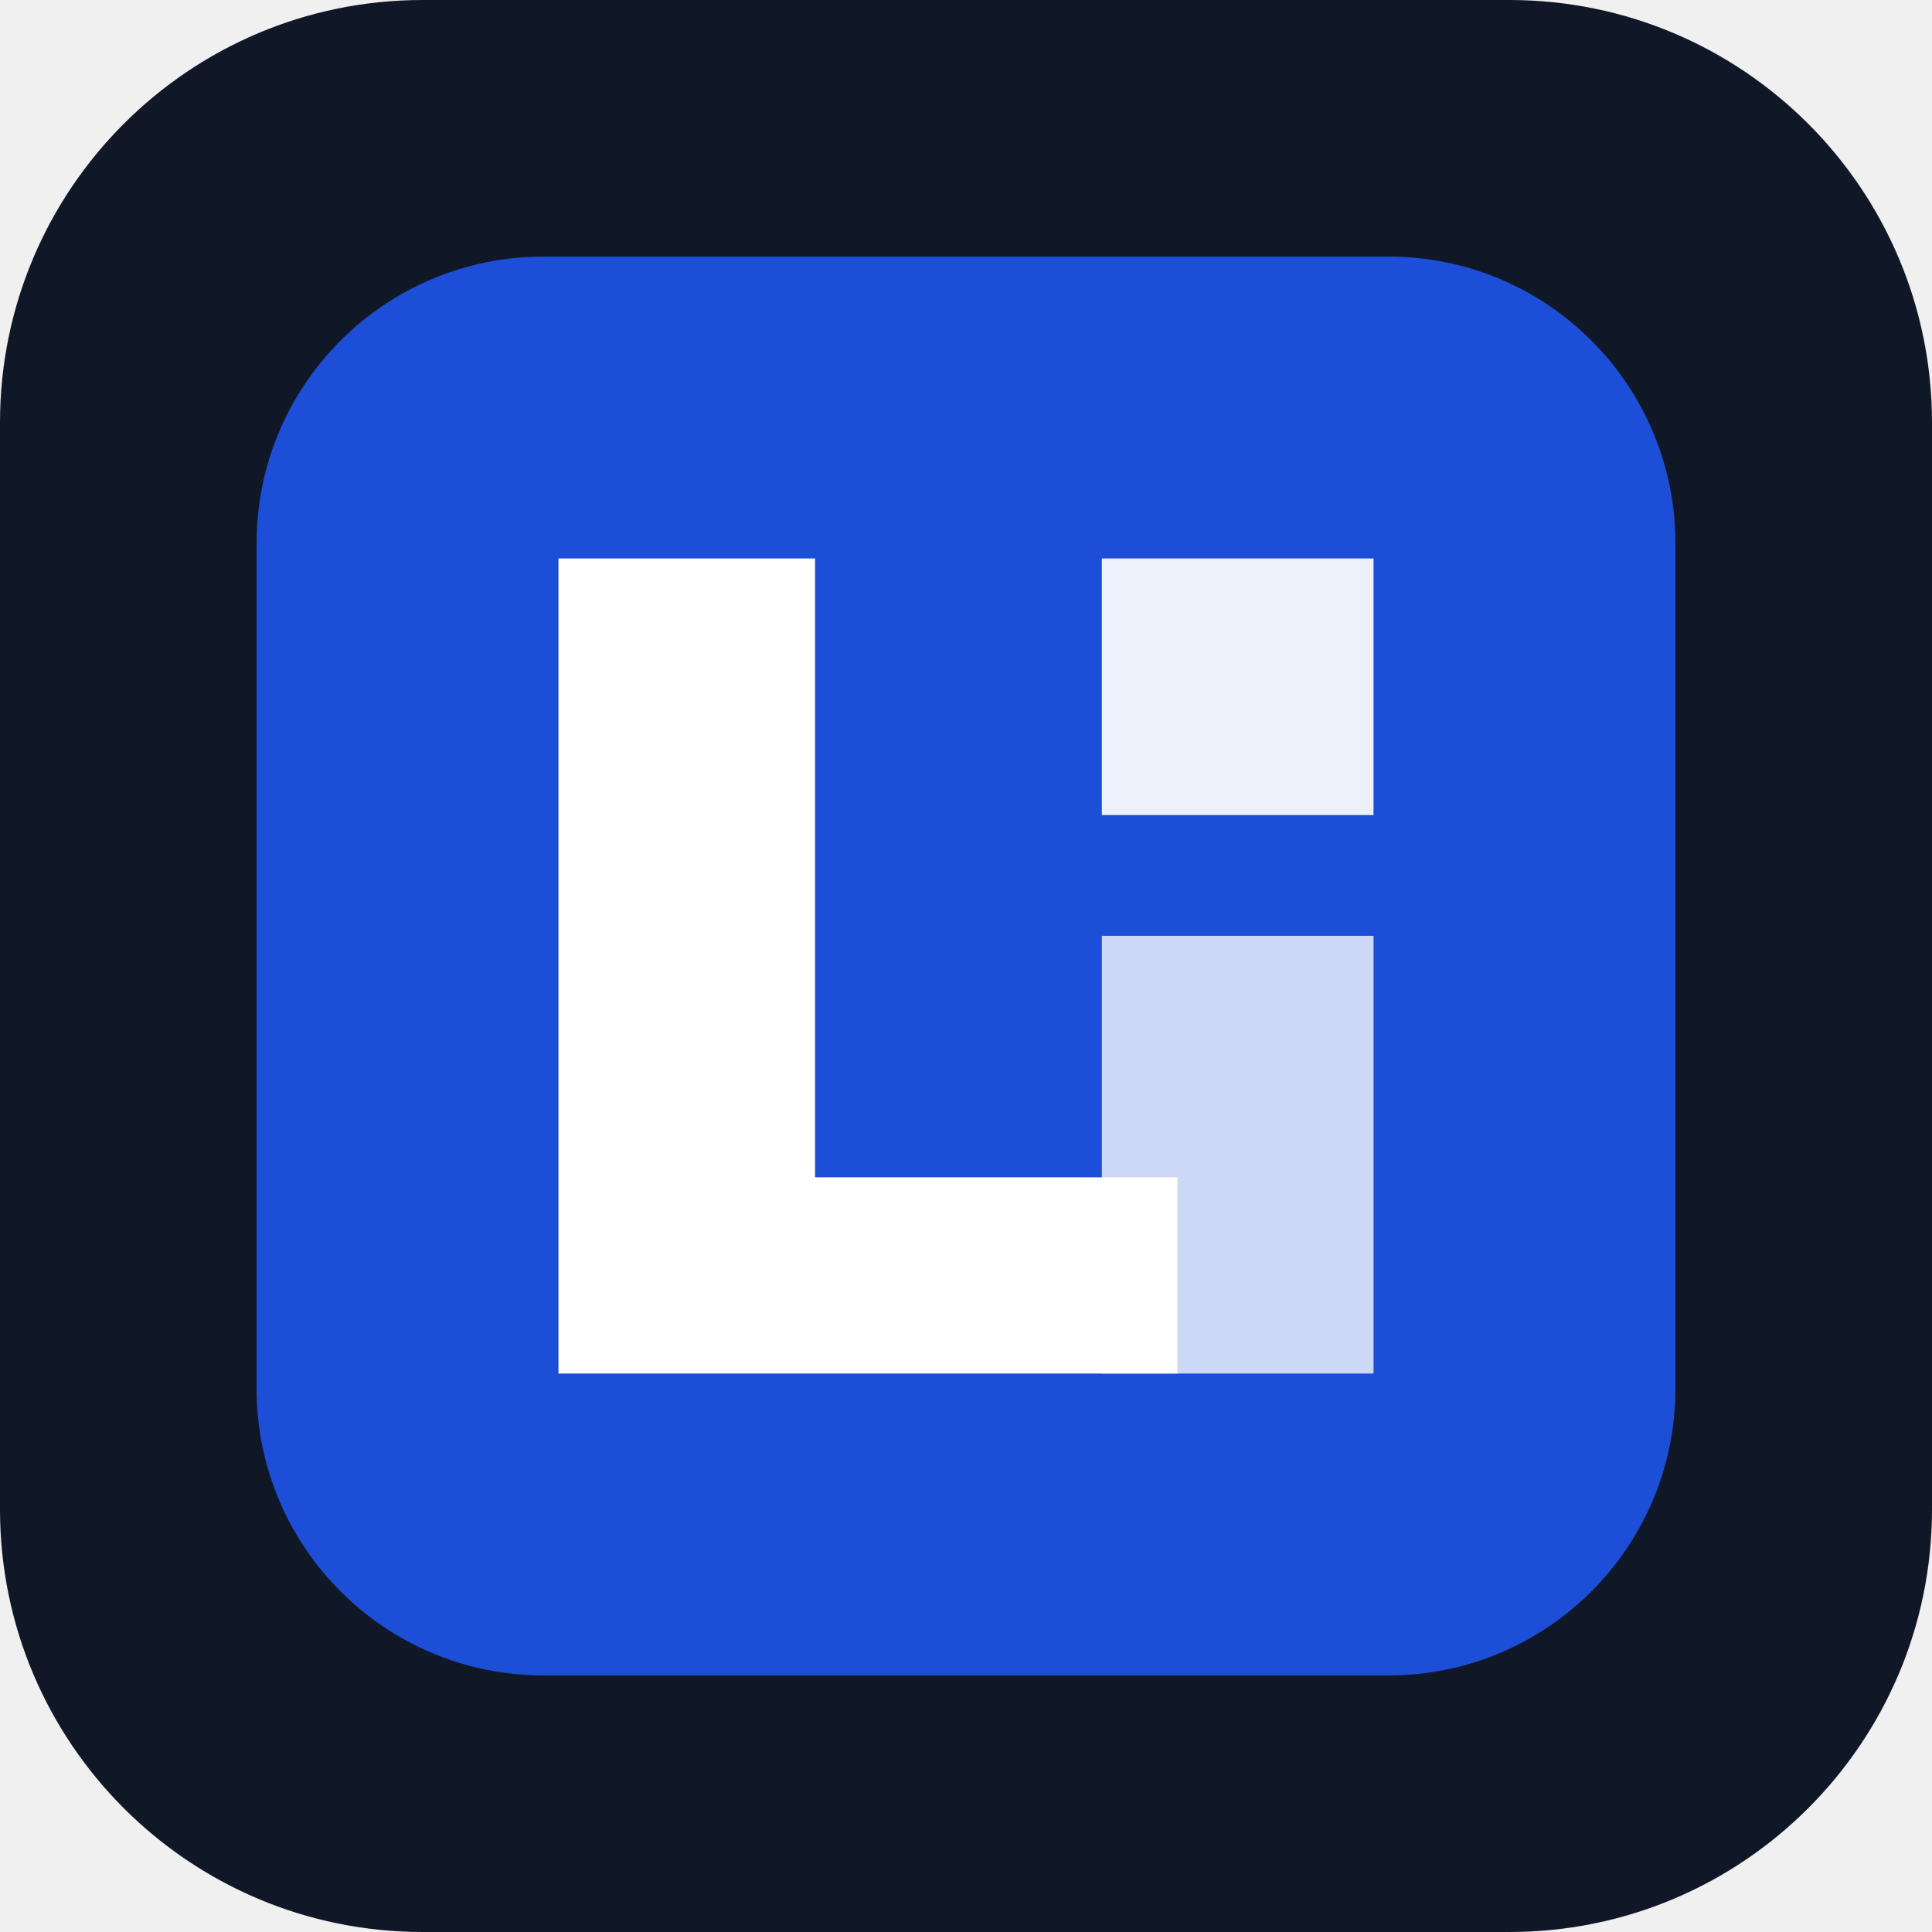
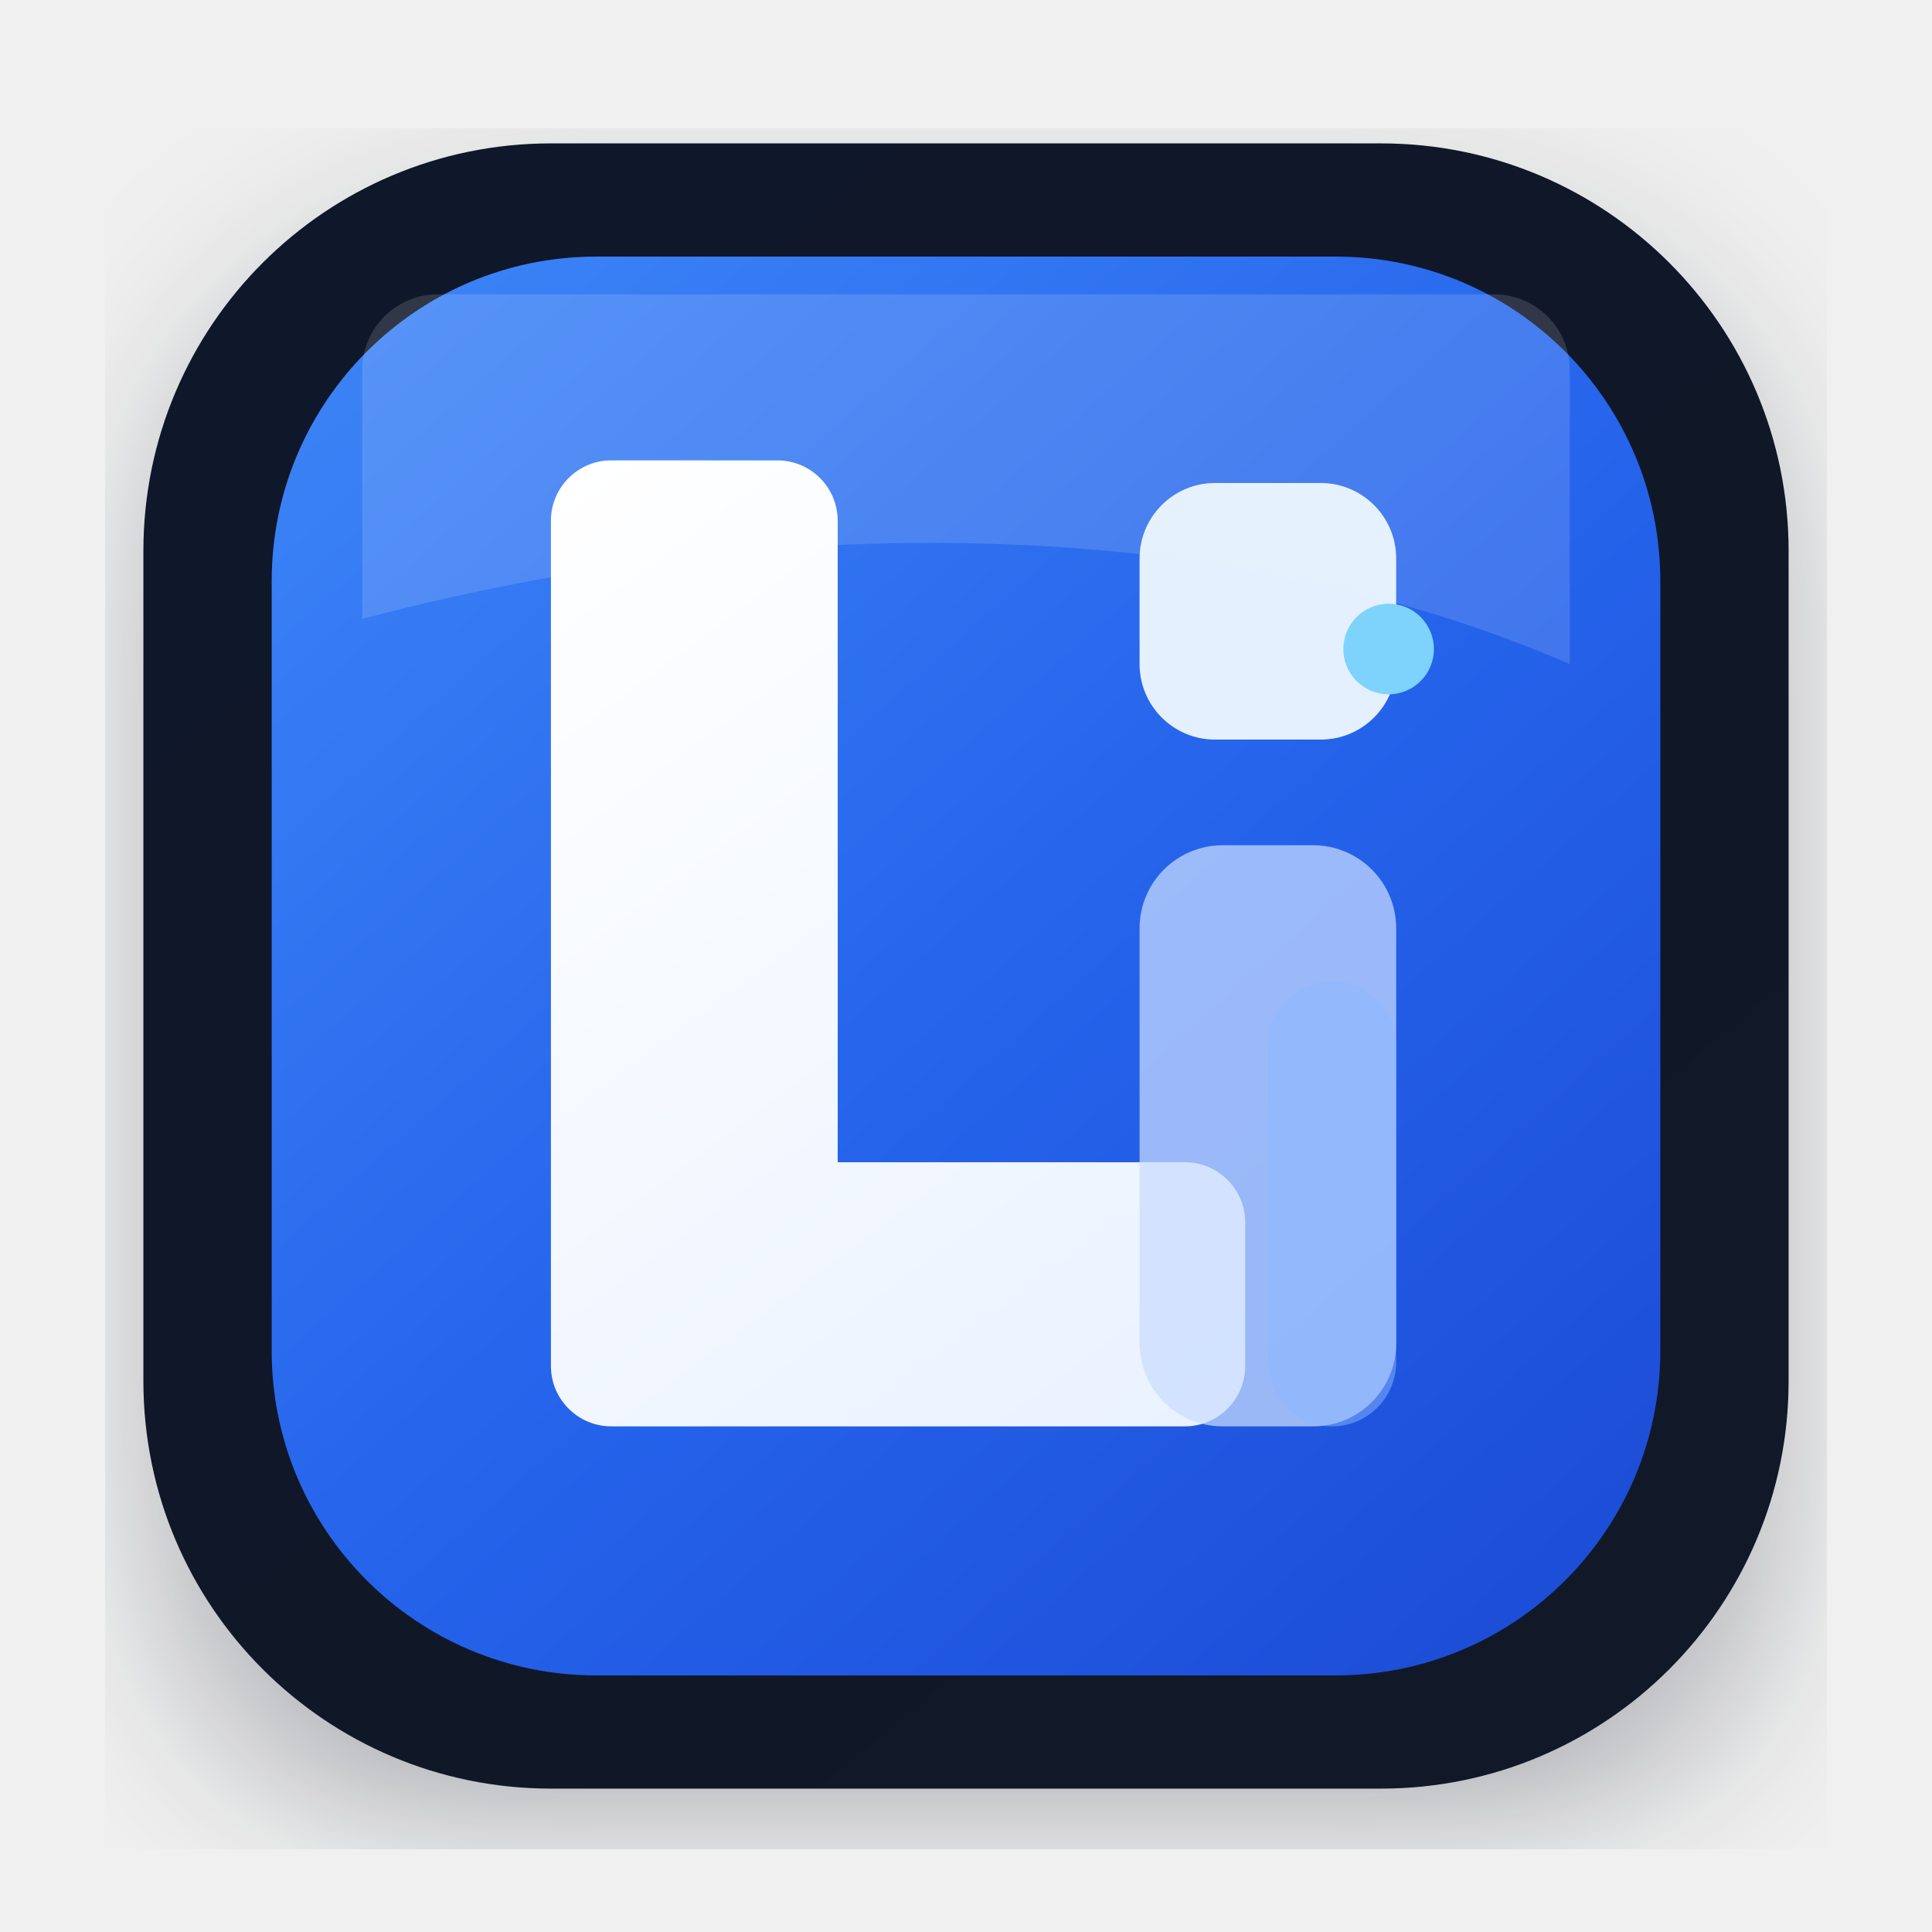
<svg xmlns="http://www.w3.org/2000/svg" width="256" height="256" viewBox="0 0 256 256" fill="none">
-   <rect width="256" height="256" rx="56" fill="#101828" />
-   <rect x="34" y="34" width="188" height="188" rx="38" fill="#1D4ED8" />
-   <path d="M74 74h34v82h48v26H74V74Z" fill="#FFFFFF" />
-   <path d="M146 74h36v34h-36V74Z" fill="#FFFFFF" fill-opacity="0.92" />
-   <path d="M146 124h36v58h-36v-58Z" fill="#FFFFFF" fill-opacity="0.78" />
+   <defs>
+     <linearGradient id="outer" x1="42" y1="24" x2="218" y2="235" gradientUnits="userSpaceOnUse">
+       <stop stop-color="#0F172A" />
+       <stop offset="1" stop-color="#111827" />
+     </linearGradient>
+     <linearGradient id="panel" x1="52" y1="42" x2="202" y2="210" gradientUnits="userSpaceOnUse">
+       <stop stop-color="#3B82F6" />
+       <stop offset="0.55" stop-color="#2563EB" />
+       <stop offset="1" stop-color="#1D4ED8" />
+     </linearGradient>
+     <linearGradient id="mark" x1="68" y1="66" x2="160" y2="190" gradientUnits="userSpaceOnUse">
+       <stop stop-color="#FFFFFF" />
+       <stop offset="1" stop-color="#EAF2FF" />
+     </linearGradient>
+     <filter id="softShadow" x="14" y="17" width="228" height="228" filterUnits="userSpaceOnUse" color-interpolation-filters="sRGB">
+       <feFlood flood-opacity="0" result="BackgroundImageFix" />
+       <feColorMatrix in="SourceAlpha" type="matrix" values="0 0 0 0 0 0 0 0 0 0 0 0 0 0 0 0 0 0 127 0" result="hardAlpha" />
+       <feOffset dy="10" />
+       <feGaussianBlur stdDeviation="12" />
+       <feColorMatrix type="matrix" values="0 0 0 0 0.020 0 0 0 0 0.047 0 0 0 0 0.106 0 0 0 0.28 0" />
+       <feBlend mode="normal" in2="BackgroundImageFix" result="effect1_dropShadow" />
+       <feBlend mode="normal" in="SourceGraphic" in2="effect1_dropShadow" result="shape" />
+     </filter>
+   </defs>
+   <g filter="url(#softShadow)">
+     <rect x="19" y="19" width="218" height="218" rx="54" fill="url(#outer)" />
+     <rect x="36" y="34" width="184" height="188" rx="43" fill="url(#panel)" />
+     <path d="M48 49C48 43.477 52.477 39 58 39H198C203.523 39 208 43.477 208 49V88C164.826 69.251 106.934 66.469 48 82V49Z" fill="white" fill-opacity="0.14" />
+     <path fill-rule="evenodd" clip-rule="evenodd" d="M73 69C73 64.582 76.582 61 81 61H103C107.418 61 111 64.582 111 69V154H157C161.418 154 165 157.582 165 162V181C165 185.418 161.418 189 157 189H81C76.582 189 73 185.418 73 181V69Z" fill="url(#mark)" />
+     <rect x="151" y="64" width="34" height="34" rx="10" fill="#ECF5FF" fill-opacity="0.96" />
+     <rect x="151" y="112" width="34" height="77" rx="11" fill="#C9DDFF" fill-opacity="0.72" />
+     <rect x="168" y="130" width="17" height="59" rx="8.5" fill="#8DB8FF" fill-opacity="0.5" />
+     <circle cx="184" cy="86" r="6" fill="#7DD3FC" />
+   </g>
</svg>
